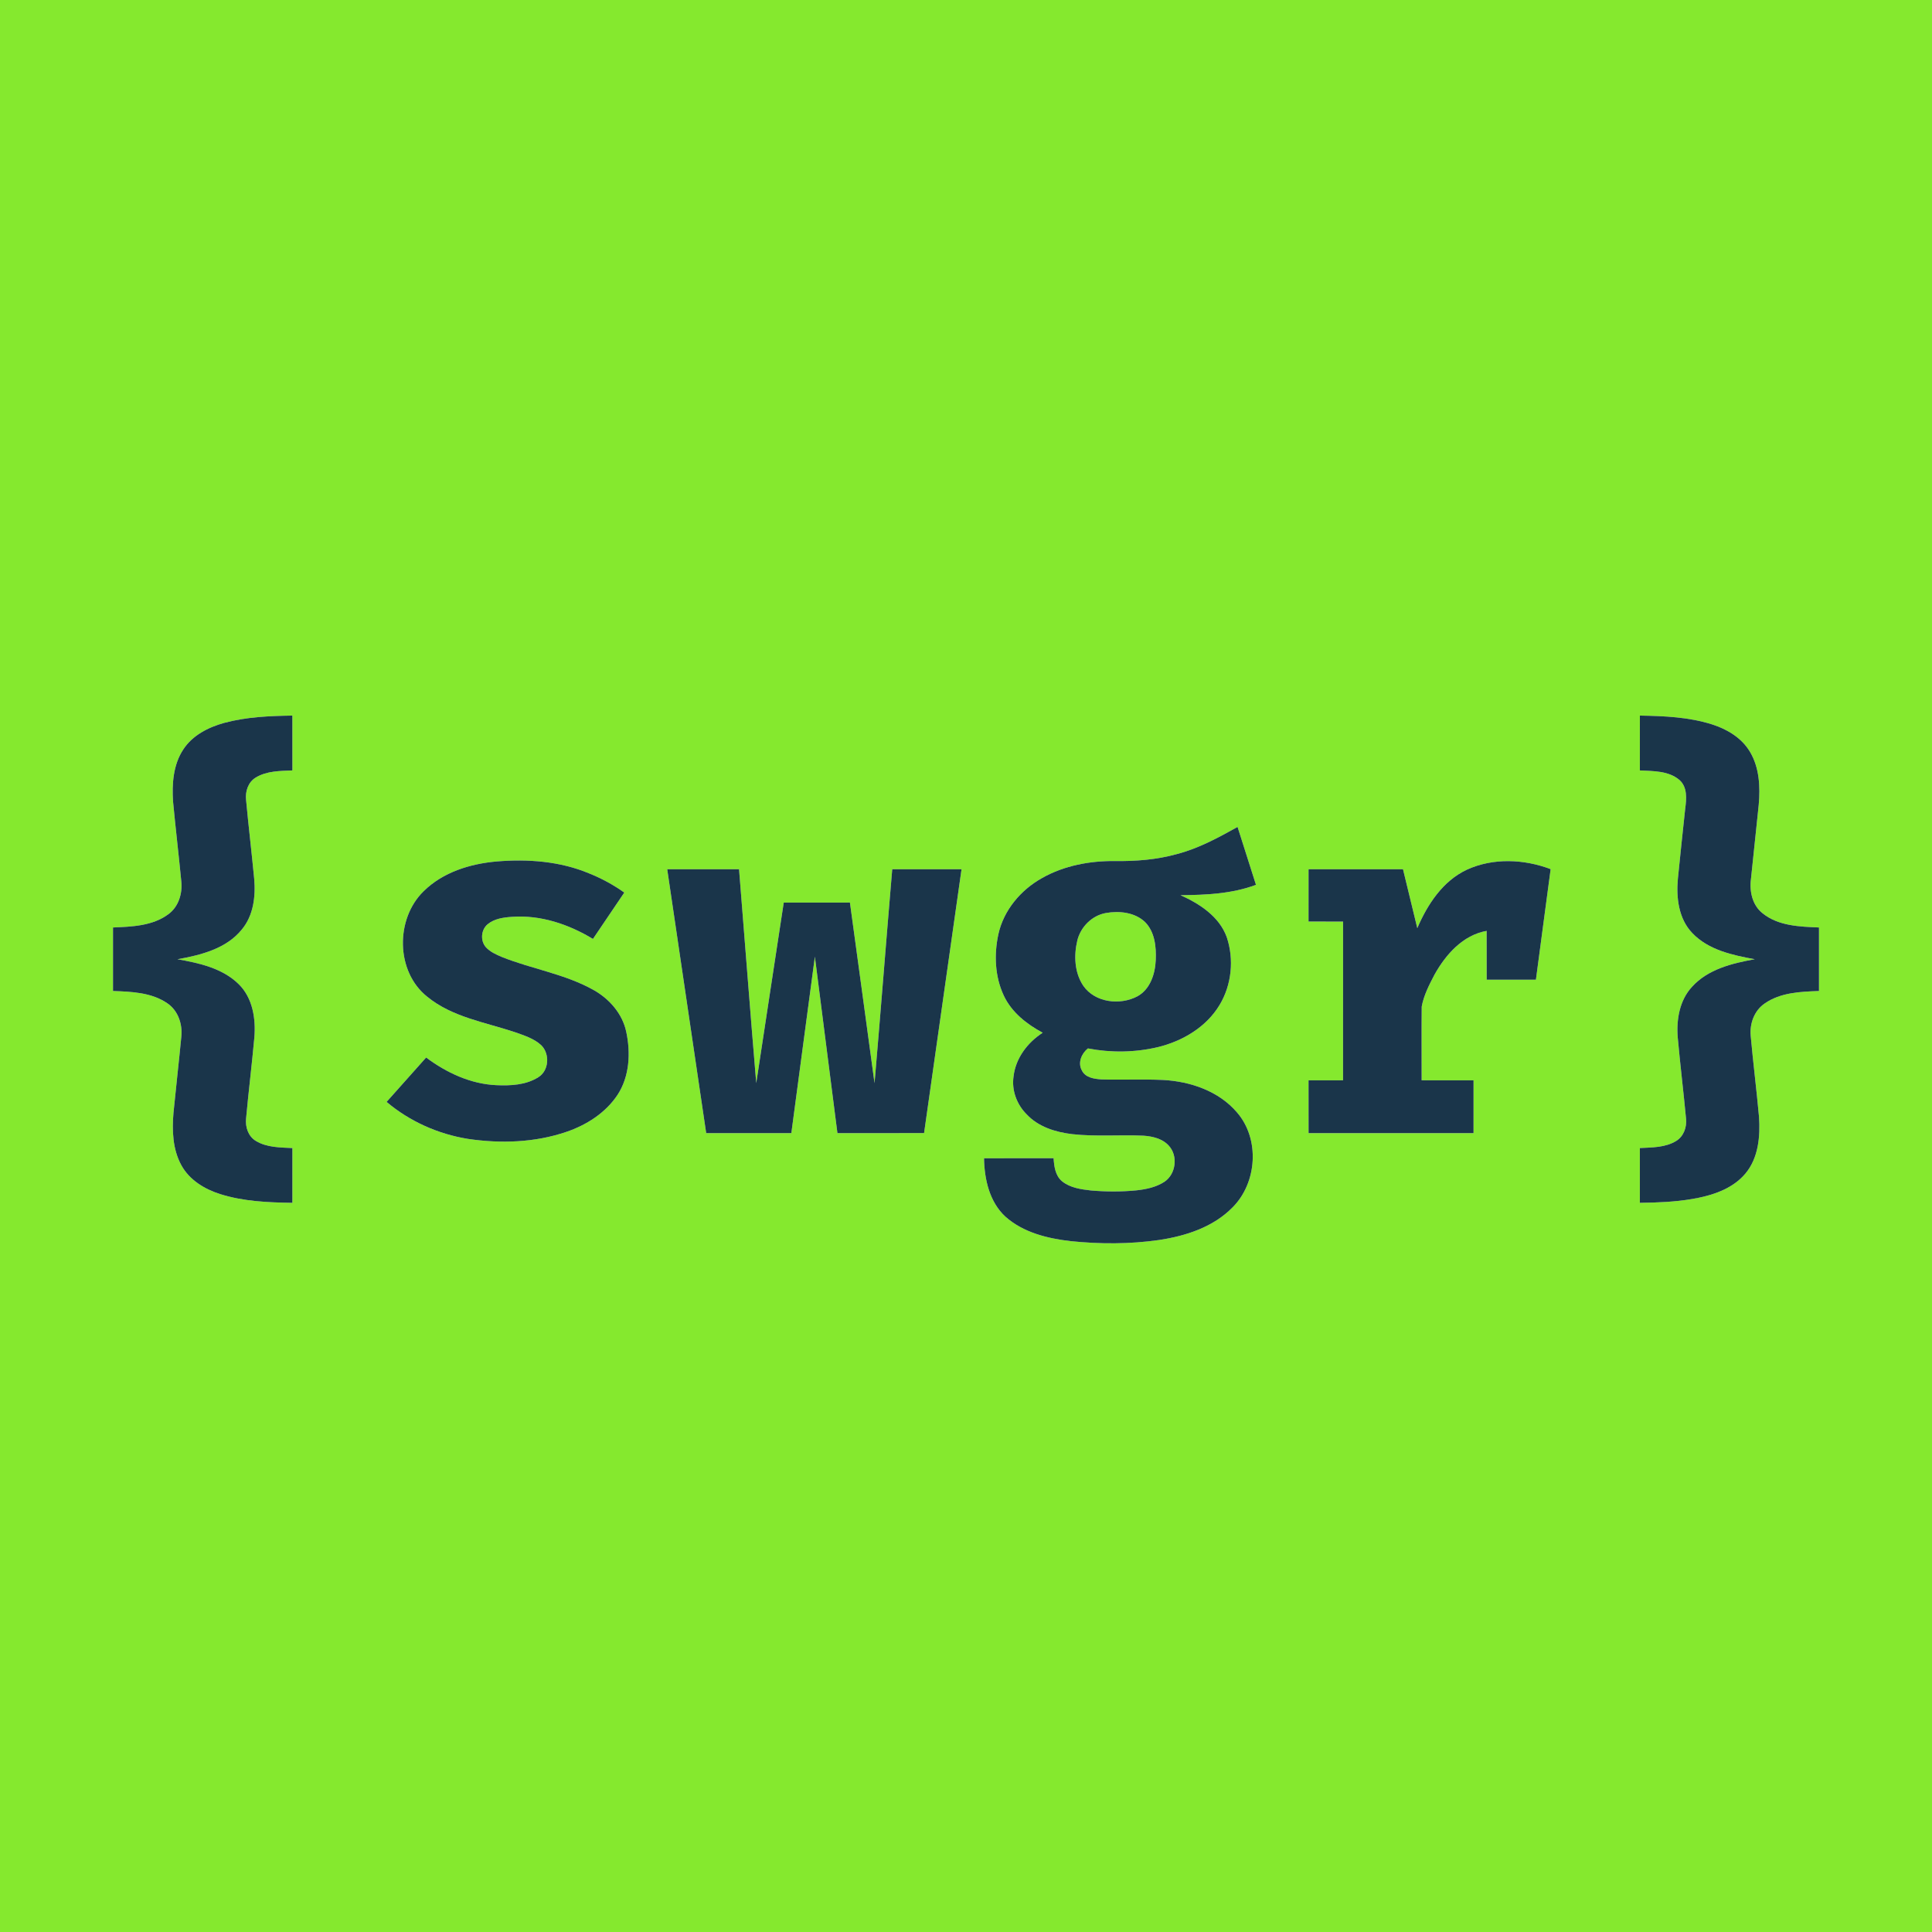
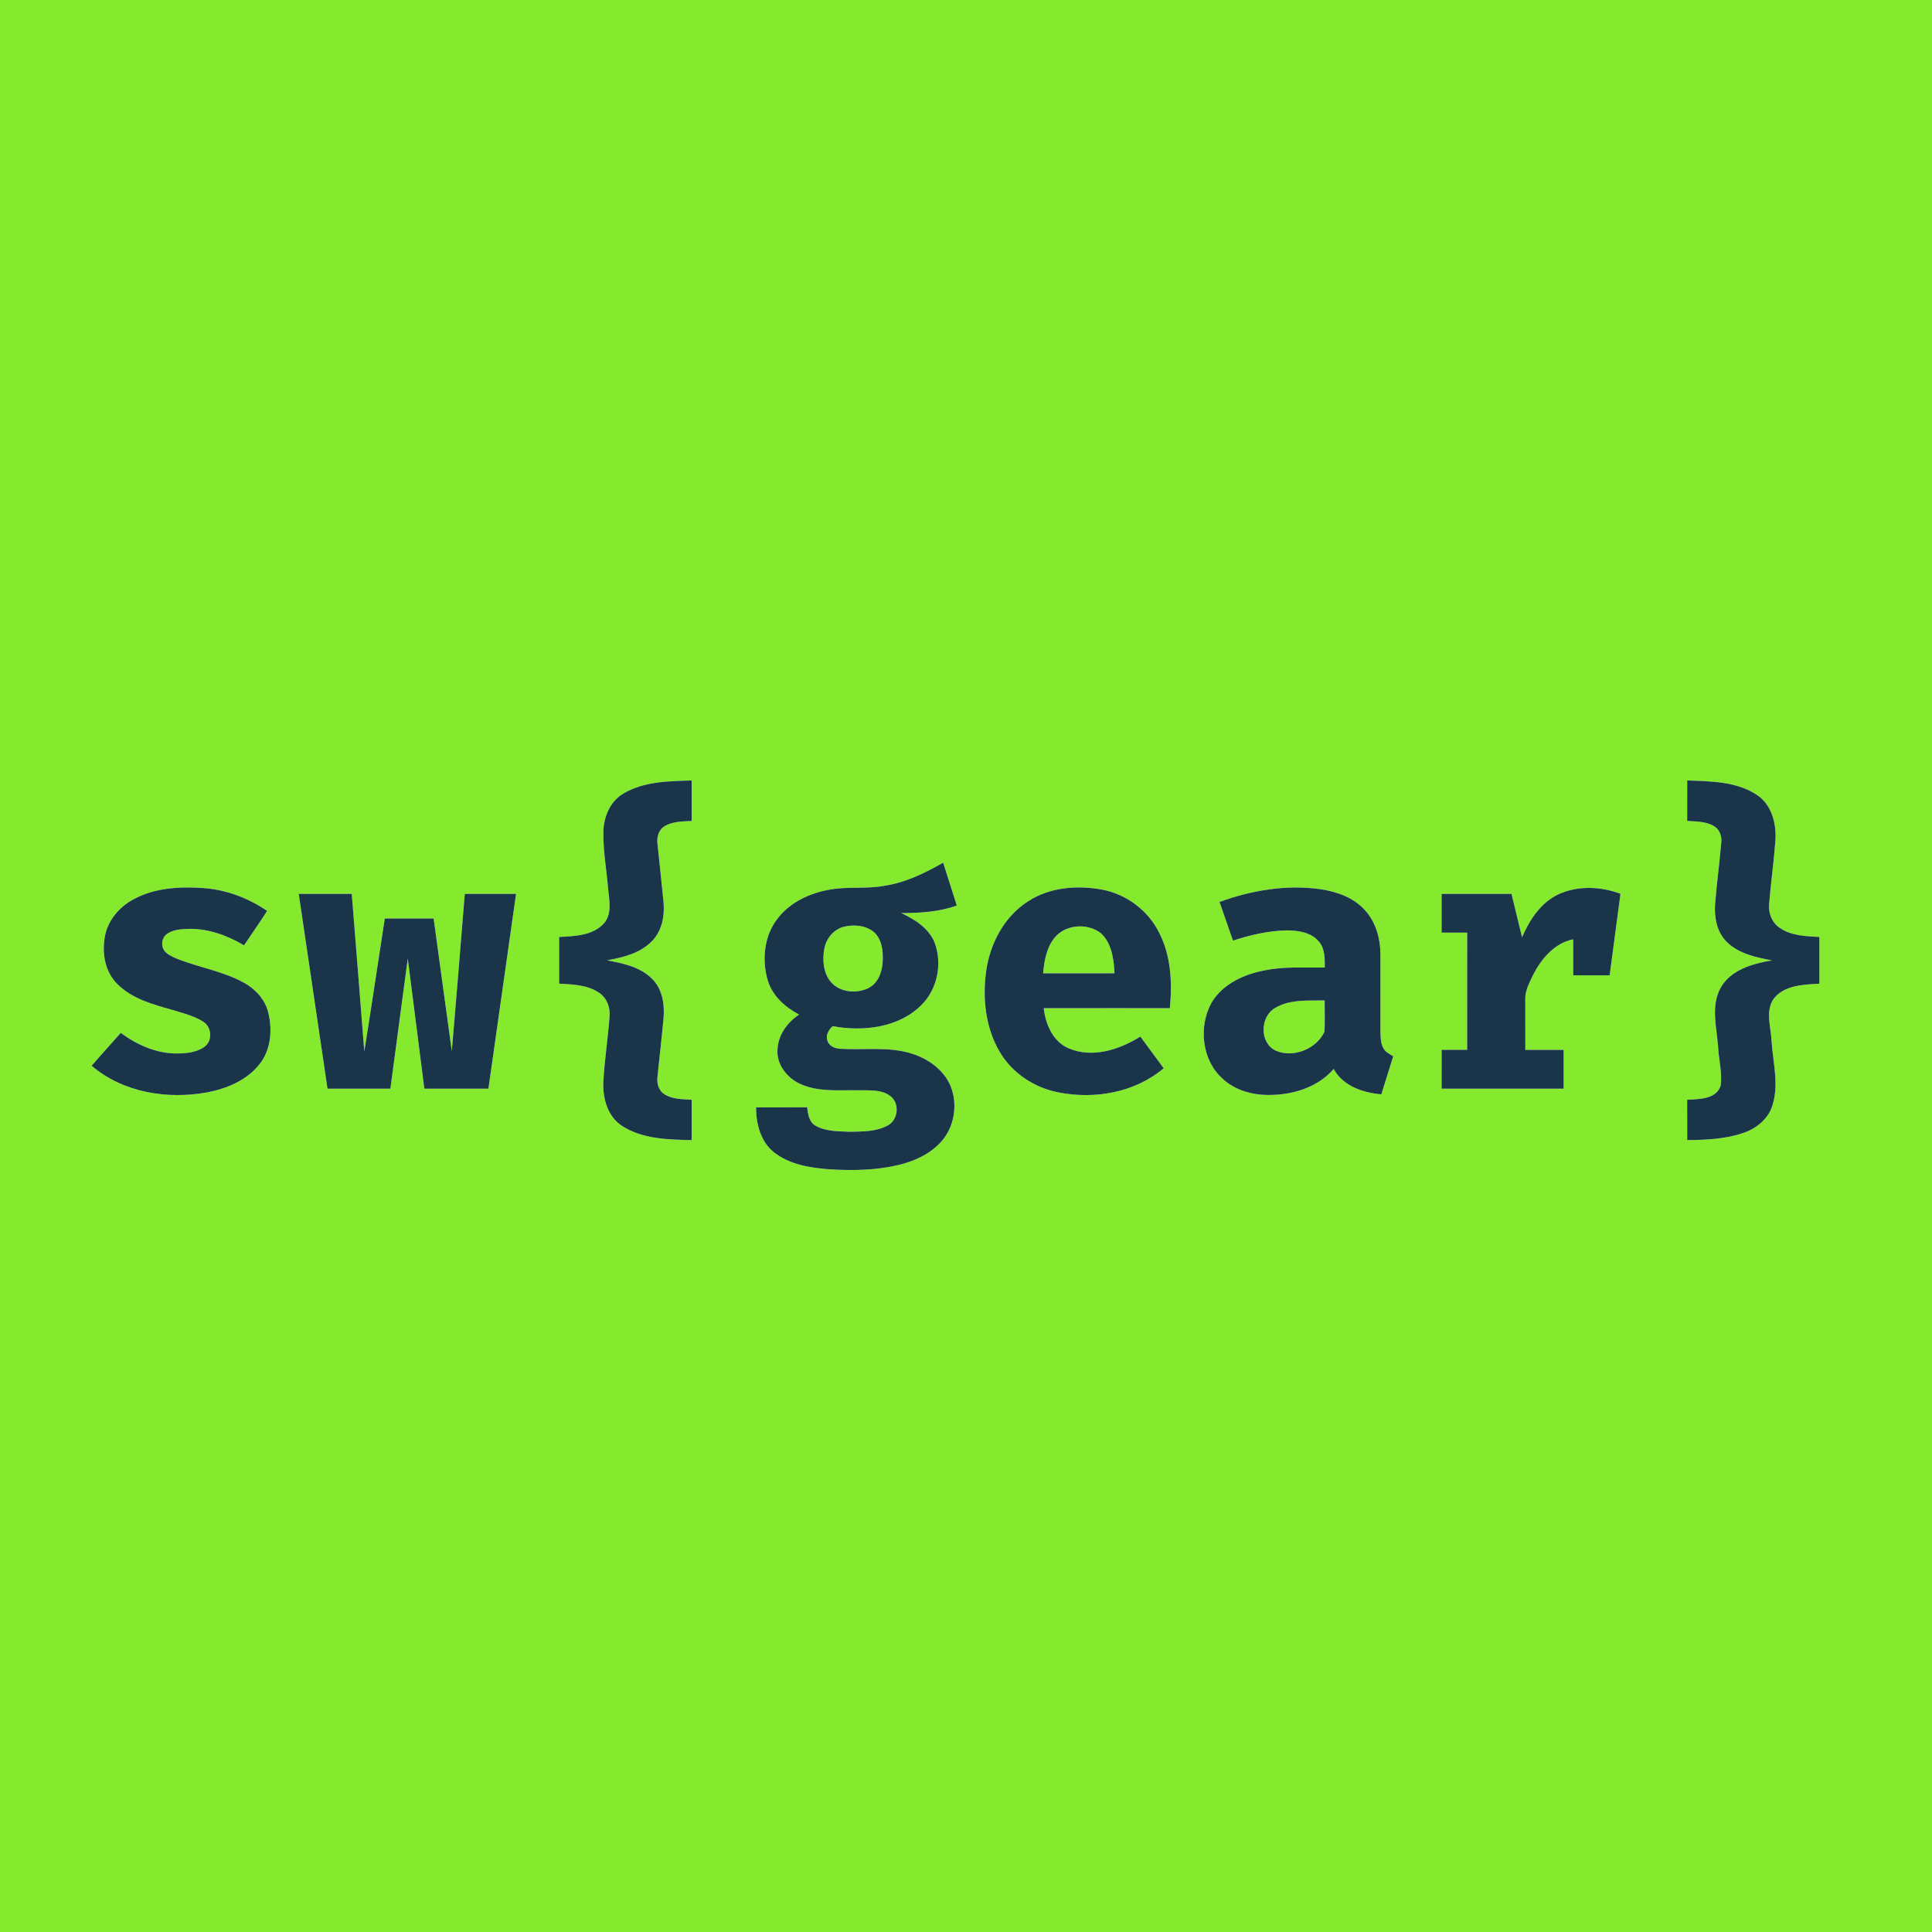
<svg xmlns="http://www.w3.org/2000/svg" width="1000pt" height="1000pt" viewBox="0 0 1000 1000" version="1.1">
  <g id="#85e92eff">
-     <path fill="#85e92e" opacity="1.00" d=" M 0.00 0.00 L 1000.00 0.00 L 1000.00 1000.00 L 0.00 1000.00 L 0.00 0.00 M 115.98 374.18 C 107.81 376.45 99.62 380.61 94.87 387.91 C 89.64 395.82 88.96 405.75 89.58 414.95 C 90.88 428.67 92.50 442.36 93.83 456.07 C 94.52 462.41 92.47 469.31 87.16 473.19 C 79.01 479.27 68.26 479.67 58.49 480.06 C 58.51 491.02 58.51 501.98 58.49 512.94 C 68.05 513.28 78.45 513.67 86.60 519.29 C 92.24 523.09 94.56 530.20 93.84 536.76 C 92.58 549.86 91.08 562.94 89.79 576.03 C 89.02 585.14 89.36 594.85 93.83 603.05 C 97.96 610.69 105.81 615.48 113.89 618.04 C 125.97 621.86 138.76 622.40 151.33 622.58 C 151.34 613.14 151.33 603.69 151.34 594.24 C 144.96 593.91 138.08 593.98 132.44 590.55 C 128.49 588.20 126.90 583.35 127.37 578.96 C 128.65 564.97 130.38 551.03 131.65 537.05 C 132.47 527.31 130.81 516.54 123.56 509.41 C 115.16 501.14 103.08 498.46 91.86 496.51 C 103.89 494.36 117.10 491.08 125.14 481.13 C 131.20 473.89 132.37 463.98 131.57 454.88 C 130.27 441.26 128.63 427.66 127.37 414.04 C 126.87 409.64 128.44 404.79 132.40 402.44 C 138.04 399.00 144.94 399.04 151.34 398.77 C 151.33 389.31 151.35 379.85 151.33 370.39 C 139.48 370.56 127.48 371.08 115.98 374.18 M 848.80 370.39 C 848.78 379.85 848.79 389.31 848.79 398.77 C 855.76 399.13 863.70 398.92 869.31 403.74 C 873.48 407.47 872.93 413.55 872.26 418.57 C 870.98 430.69 869.66 442.80 868.46 454.93 C 867.58 464.72 868.85 475.62 875.98 483.00 C 884.33 491.75 896.83 494.41 908.27 496.50 C 896.62 498.57 884.00 501.66 875.77 510.79 C 869.29 517.80 867.65 527.81 868.40 537.02 C 869.66 551.06 871.39 565.07 872.70 579.11 C 873.14 583.46 871.46 588.18 867.62 590.54 C 862.02 594.00 855.14 593.90 848.79 594.23 C 848.79 603.68 848.79 613.13 848.79 622.58 C 857.84 622.48 866.91 622.11 875.85 620.60 C 885.93 618.89 896.58 615.55 903.40 607.46 C 910.19 599.37 911.15 588.18 910.46 578.05 C 909.18 564.03 907.42 550.07 906.15 536.06 C 905.59 529.74 908.04 523.05 913.39 519.40 C 921.52 513.71 931.93 513.28 941.51 512.94 C 941.49 501.98 941.49 491.02 941.51 480.06 C 931.53 479.65 920.43 479.30 912.31 472.72 C 907.00 468.55 905.43 461.33 906.30 454.92 C 907.63 442.11 909.00 429.30 910.32 416.49 C 911.12 407.25 910.68 397.34 905.80 389.18 C 901.55 381.94 893.93 377.41 886.11 374.93 C 874.07 371.12 861.32 370.60 848.80 370.39 M 609.02 442.11 C 598.63 445.00 587.79 445.83 577.04 445.67 C 564.08 445.56 550.84 448.00 539.46 454.43 C 528.40 460.55 519.48 471.09 516.75 483.60 C 514.48 494.12 514.95 505.56 519.60 515.40 C 523.65 524.02 531.48 530.12 539.70 534.54 C 531.90 539.56 525.72 547.66 524.63 557.05 C 523.52 564.22 526.25 571.63 531.34 576.71 C 537.41 583.28 546.40 586.03 555.05 587.04 C 567.28 588.39 579.62 587.29 591.89 587.83 C 596.59 588.17 601.67 589.34 604.96 592.99 C 609.86 598.25 608.68 607.72 602.71 611.69 C 598.36 614.55 593.11 615.60 588.01 616.15 C 580.27 616.89 572.45 616.85 564.71 616.19 C 559.48 615.60 553.85 614.82 549.65 611.38 C 546.22 608.47 545.61 603.71 545.34 599.50 C 533.34 599.51 521.33 599.49 509.33 599.51 C 509.51 610.33 512.12 622.08 520.36 629.70 C 529.61 637.98 542.19 641.03 554.22 642.42 C 569.39 643.97 584.78 644.00 599.89 641.83 C 613.72 639.76 627.95 635.18 637.96 624.95 C 650.71 612.23 652.20 589.53 640.27 575.79 C 630.87 564.75 616.17 559.74 602.04 558.99 C 591.42 558.50 580.78 559.02 570.16 558.71 C 566.39 558.44 561.77 557.85 559.95 554.01 C 557.75 550.07 559.81 545.28 563.10 542.66 C 574.98 544.95 587.38 544.79 599.16 542.03 C 611.97 538.95 624.33 531.69 631.23 520.20 C 637.53 509.80 638.82 496.54 634.96 485.05 C 631.09 474.38 620.93 467.78 611.02 463.35 C 624.17 463.24 637.64 462.64 650.09 457.99 C 646.92 448.00 643.72 438.02 640.56 428.03 C 630.50 433.63 620.25 439.22 609.02 442.11 M 219.28 461.29 C 204.59 475.58 204.77 502.88 221.10 515.87 C 234.09 526.52 251.17 529.10 266.65 534.29 C 271.35 535.98 276.36 537.51 280.11 540.97 C 284.70 545.44 284.23 554.19 278.58 557.61 C 272.17 561.64 264.23 562.02 256.87 561.68 C 243.59 561.08 231.08 555.24 220.57 547.37 C 213.74 555.02 206.90 562.67 200.10 570.34 C 212.01 580.42 226.79 587.00 242.18 589.48 C 259.12 591.98 276.82 591.43 293.13 585.86 C 303.59 582.31 313.49 576.00 319.66 566.66 C 325.89 557.11 326.47 544.93 324.14 534.05 C 322.20 524.80 315.53 517.14 307.44 512.54 C 292.56 504.11 275.37 501.62 259.65 495.29 C 256.75 494.04 253.73 492.71 251.55 490.35 C 248.53 487.01 248.93 481.26 252.40 478.38 C 255.92 475.48 260.66 474.84 265.05 474.55 C 279.83 473.49 294.40 478.41 306.91 485.99 C 312.32 477.99 317.73 469.99 323.13 461.99 C 317.49 457.98 311.37 454.65 304.94 452.08 C 289.89 445.76 273.18 444.54 257.06 445.89 C 243.38 447.09 229.25 451.43 219.28 461.29 M 759.24 450.16 C 746.77 456.00 738.84 468.14 733.59 480.41 C 731.13 470.24 728.67 460.07 726.19 449.91 C 709.89 449.90 693.60 449.90 677.30 449.91 C 677.28 458.94 677.30 467.96 677.29 476.99 C 683.25 477.01 689.21 476.99 695.17 477.01 C 695.17 504.39 695.18 531.77 695.16 559.16 C 689.20 559.18 683.25 559.16 677.29 559.17 C 677.30 568.28 677.27 577.40 677.31 586.51 C 705.78 586.48 734.24 586.51 762.70 586.50 C 762.71 577.39 762.70 568.28 762.71 559.17 C 753.75 559.16 744.80 559.18 735.84 559.16 C 735.86 546.44 735.75 533.72 735.88 521.00 C 736.94 515.14 739.76 509.72 742.50 504.47 C 748.31 494.06 757.16 483.99 769.48 481.82 C 769.53 490.24 769.48 498.66 769.51 507.09 C 778.00 507.10 786.49 507.09 794.99 507.10 C 797.56 488.02 800.03 468.94 802.61 449.87 C 788.86 444.64 772.78 443.94 759.24 450.16 M 345.35 449.91 C 352.08 495.44 358.78 540.97 365.52 586.50 C 380.21 586.50 394.91 586.50 409.60 586.50 C 413.71 556.07 417.66 525.62 421.78 495.18 C 425.73 525.61 429.49 556.07 433.45 586.50 C 448.40 586.49 463.35 586.51 478.30 586.49 C 484.76 540.96 491.23 495.44 497.69 449.91 C 485.73 449.90 473.78 449.90 461.82 449.91 C 458.69 486.81 455.84 523.74 452.66 560.64 C 448.46 529.48 444.15 498.32 439.92 467.16 C 428.50 467.19 417.09 467.15 405.67 467.18 C 400.96 498.33 396.12 529.46 391.43 560.61 C 388.30 523.73 385.52 486.81 382.53 449.91 C 370.14 449.90 357.74 449.90 345.35 449.91 Z" />
-     <path fill="#85e92e" opacity="1.00" d=" M 572.37 472.58 C 579.31 471.36 587.40 472.18 592.71 477.28 C 597.75 482.39 598.52 490.11 598.21 496.95 C 597.91 504.09 595.37 512.04 588.73 515.69 C 579.73 520.47 566.79 518.99 560.71 510.24 C 556.13 503.45 555.76 494.53 557.62 486.77 C 559.36 479.75 565.18 473.88 572.37 472.58 Z" />
+     <path fill="#85e92e" opacity="1.00" d=" M 0.00 0.00 L 1000.00 0.00 L 1000.00 1000.00 L 0.00 1000.00 L 0.00 0.00 M 322.69 410.72 C 315.69 414.83 312.32 423.08 312.30 430.94 C 312.19 440.64 313.95 450.25 314.76 459.90 C 315.35 465.99 317.00 473.33 312.29 478.27 C 306.43 484.35 297.28 484.55 289.41 484.98 C 289.40 493.03 289.40 501.09 289.41 509.14 C 296.45 509.53 304.10 509.72 310.12 513.88 C 314.07 516.51 315.92 521.37 315.51 526.00 C 314.73 537.37 312.89 548.64 312.29 560.02 C 311.91 568.56 314.54 578.07 322.14 582.89 C 332.72 589.63 345.85 589.85 357.99 590.12 C 358.01 583.16 358.00 576.20 358.00 569.24 C 353.19 568.91 347.94 569.04 343.75 566.29 C 340.75 564.33 339.87 560.46 340.33 557.10 C 341.35 547.06 342.52 537.03 343.46 526.99 C 344.04 520.02 342.92 512.34 337.94 507.08 C 331.82 500.59 322.60 498.60 314.17 497.07 C 322.60 495.54 331.72 493.33 337.76 486.79 C 342.68 481.55 344.06 474.01 343.45 467.06 C 342.50 457.04 341.35 447.05 340.34 437.05 C 339.84 433.65 340.73 429.71 343.82 427.77 C 348.01 425.10 353.21 425.18 358.00 424.94 C 358.00 417.94 358.01 410.96 358.00 403.97 C 346.06 404.35 333.26 404.43 322.69 410.72 M 873.30 403.97 C 873.28 410.95 873.31 417.93 873.28 424.92 C 878.00 425.20 883.12 425.11 887.30 427.69 C 890.07 429.42 891.29 432.85 890.93 436.02 C 890.04 446.71 888.57 457.36 887.73 468.07 C 887.26 474.90 888.63 482.33 893.60 487.38 C 899.80 493.62 908.84 495.56 917.18 497.08 C 907.20 498.77 895.73 501.91 890.50 511.47 C 885.39 520.97 888.65 532.01 889.32 542.13 C 889.66 548.71 891.51 555.32 890.61 561.90 C 888.33 569.05 879.40 568.86 873.27 569.25 C 873.32 576.20 873.27 583.16 873.30 590.11 C 882.86 590.04 892.61 589.58 901.77 586.60 C 908.74 584.39 915.19 579.38 917.40 572.18 C 920.86 561.36 917.70 550.00 916.97 539.01 C 916.71 531.75 913.57 523.59 917.99 517.02 C 923.50 509.85 933.46 509.64 941.70 509.15 C 941.70 501.09 941.71 493.03 941.70 484.97 C 934.62 484.61 926.90 484.37 920.93 480.08 C 917.10 477.41 915.28 472.61 915.68 468.05 C 916.59 457.02 918.11 446.05 918.96 435.02 C 919.52 426.35 917.07 416.58 909.46 411.50 C 898.87 404.46 885.55 404.38 873.30 403.97 M 458.54 458.34 C 448.86 460.34 438.90 458.68 429.21 460.52 C 419.21 462.28 409.30 466.87 402.87 474.94 C 395.53 483.91 394.15 496.71 397.45 507.59 C 399.85 515.56 406.46 521.34 413.59 525.14 C 407.58 529.17 402.79 535.60 402.44 543.03 C 401.75 551.05 407.59 558.26 414.69 561.28 C 424.26 565.37 434.89 564.14 445.01 564.32 C 450.49 564.43 456.82 563.84 461.28 567.69 C 465.78 571.59 464.76 579.74 459.52 582.52 C 453.60 585.76 446.60 585.66 440.04 585.80 C 434.06 585.54 427.64 585.72 422.25 582.74 C 418.80 580.86 418.14 576.66 417.80 573.13 C 408.97 573.21 400.15 573.14 391.33 573.18 C 391.34 581.62 393.68 590.91 400.57 596.39 C 408.61 602.74 419.13 604.45 429.07 605.21 C 441.01 605.99 453.17 605.76 464.87 603.04 C 472.91 601.14 480.84 597.63 486.59 591.54 C 493.97 583.90 495.98 571.75 491.96 562.00 C 488.37 553.62 480.33 547.95 471.82 545.32 C 459.84 541.56 447.15 543.63 434.85 542.84 C 432.15 542.70 429.17 541.51 428.29 538.73 C 427.24 535.87 428.88 533.03 430.96 531.15 C 446.80 534.06 465.26 531.99 477.08 520.04 C 485.19 511.88 487.77 498.94 483.87 488.19 C 480.93 480.56 473.58 475.89 466.47 472.60 C 476.16 472.60 486.04 472.01 495.23 468.69 C 492.88 461.31 490.53 453.92 488.18 446.54 C 478.89 451.78 469.17 456.66 458.54 458.34 M 532.37 466.37 C 519.76 474.27 512.36 488.51 510.39 502.98 C 508.52 517.07 510.15 532.15 517.51 544.55 C 523.98 555.54 535.51 563.11 547.98 565.44 C 566.75 569.14 587.47 565.48 602.32 552.93 C 598.30 547.45 594.26 541.99 590.23 536.53 C 579.48 543.25 565.66 547.82 553.33 542.70 C 545.05 539.29 541.18 530.23 540.22 521.85 C 561.99 521.79 583.76 521.85 605.52 521.83 C 606.78 508.75 606.14 494.91 600.09 482.99 C 594.35 471.24 582.87 462.66 570.01 460.39 C 557.34 458.14 543.40 459.26 532.37 466.37 M 631.22 466.85 C 633.53 473.52 635.84 480.19 638.18 486.86 C 647.16 483.94 656.50 481.74 665.98 481.56 C 671.89 481.57 678.64 482.56 682.67 487.36 C 685.83 491.07 685.72 496.20 685.70 500.79 C 675.43 500.95 665.06 500.16 654.92 502.20 C 644.10 504.18 632.85 509.20 627.07 519.04 C 620.26 531.38 622.02 548.68 632.77 558.30 C 639.46 564.61 648.96 567.01 657.97 566.73 C 669.86 566.52 682.35 562.53 690.30 553.29 C 695.15 562.16 705.48 565.60 714.98 566.43 C 717.04 559.87 719.11 553.32 721.12 546.75 C 719.36 545.62 717.32 544.70 716.20 542.85 C 714.57 540.20 714.62 536.96 714.51 533.96 C 714.48 520.61 714.51 507.26 714.50 493.91 C 714.46 485.60 712.03 476.97 706.22 470.82 C 700.50 464.62 692.18 461.62 684.03 460.34 C 666.25 457.69 647.99 460.74 631.22 466.85 M 69.37 465.35 C 62.28 469.04 56.48 475.53 54.57 483.39 C 52.54 492.30 53.99 502.65 60.70 509.31 C 68.32 516.98 79.15 519.91 89.26 522.73 C 94.69 524.42 100.38 525.75 105.23 528.85 C 109.61 531.55 110.14 538.78 105.84 541.81 C 101.61 544.85 96.14 545.28 91.09 545.27 C 80.65 545.19 70.79 540.73 62.50 534.63 C 57.48 540.30 52.39 545.91 47.41 551.61 C 63.78 565.61 86.82 569.22 107.53 565.35 C 117.51 563.40 127.59 559.17 134.12 551.07 C 140.24 543.63 141.10 533.11 138.83 524.03 C 137.20 517.36 132.21 511.95 126.31 508.68 C 115.94 502.95 104.12 500.97 93.12 496.84 C 90.61 495.86 88.01 494.86 85.95 493.06 C 83.10 490.64 83.33 485.59 86.39 483.44 C 89.45 481.20 93.41 480.96 97.07 480.79 C 107.43 480.46 117.51 484.06 126.31 489.31 C 130.26 483.35 134.44 477.54 138.24 471.48 C 128.41 464.75 116.86 460.42 104.94 459.64 C 92.91 458.85 80.19 459.51 69.37 465.35 M 806.73 462.85 C 797.54 467.16 791.69 476.10 787.82 485.15 C 785.97 477.66 784.19 470.16 782.36 462.67 C 770.29 462.66 758.23 462.66 746.17 462.67 C 746.16 469.35 746.17 476.03 746.17 482.71 C 750.58 482.70 754.98 482.70 759.40 482.71 C 759.41 502.94 759.42 523.17 759.39 543.39 C 754.98 543.41 750.58 543.41 746.18 543.40 C 746.16 550.10 746.17 556.80 746.17 563.50 C 767.22 563.50 788.27 563.51 809.33 563.49 C 809.34 556.80 809.33 550.11 809.33 543.42 C 802.72 543.39 796.11 543.42 789.51 543.40 C 789.48 534.59 789.51 525.78 789.48 516.97 C 789.42 512.52 791.69 508.52 793.52 504.61 C 797.81 496.25 804.59 488.10 814.27 486.20 C 814.32 492.41 814.28 498.62 814.29 504.83 C 820.58 504.83 826.87 504.84 833.16 504.82 C 835.04 490.75 836.90 476.68 838.76 462.61 C 828.58 458.84 816.75 458.27 806.73 462.85 M 154.63 462.68 C 159.57 496.29 164.53 529.90 169.52 563.50 C 180.37 563.49 191.22 563.51 202.07 563.49 C 205.12 541.05 208.01 518.59 211.06 496.15 C 213.93 518.60 216.78 541.04 219.64 563.49 C 230.69 563.50 241.75 563.50 252.81 563.49 C 257.56 529.88 262.34 496.28 267.11 462.67 C 258.26 462.65 249.42 462.67 240.57 462.67 C 238.35 489.81 236.20 516.96 233.86 544.09 C 230.68 521.21 227.60 498.30 224.45 475.41 C 216.02 475.40 207.59 475.40 199.17 475.41 C 195.61 498.37 192.23 521.35 188.56 544.29 C 186.44 517.08 184.26 489.88 182.07 462.67 C 172.92 462.66 163.78 462.65 154.63 462.68 Z" />
+     <path fill="#85e92e" opacity="1.00" d=" M 436.51 479.76 C 441.63 478.45 447.62 478.82 451.95 482.12 C 456.34 485.66 457.12 491.79 456.90 497.07 C 456.78 502.62 454.72 508.87 449.41 511.48 C 443.12 514.51 434.52 513.66 429.89 508.08 C 426.09 503.40 425.64 496.87 426.64 491.14 C 427.56 485.93 431.32 481.20 436.51 479.76 Z" />
+     <path fill="#85e92e" opacity="1.00" d=" M 545.66 485.59 C 551.25 478.41 562.91 477.54 569.90 483.10 C 575.48 488.35 576.52 496.49 576.88 503.77 C 564.55 503.82 552.22 503.78 539.89 503.79 C 540.51 497.45 541.60 490.73 545.66 485.59 Z" />
+     <path fill="#85e92e" opacity="1.00" d=" M 659.82 521.82 C 667.52 517.11 677.01 517.98 685.66 517.84 C 685.57 523.24 685.88 528.66 685.54 534.06 C 681.34 542.94 669.43 547.81 660.33 543.81 C 651.90 539.89 652.12 526.42 659.82 521.82 Z" />
  </g>
  <g id="#1a354aff">
-     <path fill="#1a354a" opacity="1.00" d=" M 115.98 374.18 C 127.48 371.08 139.48 370.56 151.33 370.39 C 151.35 379.85 151.33 389.31 151.34 398.77 C 144.94 399.04 138.04 399.00 132.40 402.44 C 128.44 404.79 126.87 409.64 127.37 414.04 C 128.63 427.66 130.27 441.26 131.57 454.88 C 132.37 463.98 131.20 473.89 125.14 481.13 C 117.10 491.08 103.89 494.36 91.86 496.51 C 103.08 498.46 115.16 501.14 123.56 509.41 C 130.81 516.54 132.47 527.31 131.65 537.05 C 130.38 551.03 128.65 564.97 127.37 578.96 C 126.90 583.35 128.49 588.20 132.44 590.55 C 138.08 593.98 144.96 593.91 151.34 594.24 C 151.33 603.69 151.34 613.14 151.33 622.58 C 138.76 622.40 125.97 621.86 113.89 618.04 C 105.81 615.48 97.96 610.69 93.83 603.05 C 89.36 594.85 89.02 585.14 89.79 576.03 C 91.08 562.94 92.58 549.86 93.84 536.76 C 94.56 530.20 92.24 523.09 86.60 519.29 C 78.45 513.67 68.05 513.28 58.49 512.94 C 58.51 501.98 58.51 491.02 58.49 480.06 C 68.26 479.67 79.01 479.27 87.16 473.19 C 92.47 469.31 94.52 462.41 93.83 456.07 C 92.50 442.36 90.88 428.67 89.58 414.95 C 88.96 405.75 89.64 395.82 94.87 387.91 C 99.62 380.61 107.81 376.45 115.98 374.18 Z" />
-     <path fill="#1a354a" opacity="1.00" d=" M 848.80 370.39 C 861.32 370.60 874.07 371.12 886.11 374.93 C 893.93 377.41 901.55 381.94 905.80 389.18 C 910.68 397.34 911.12 407.25 910.32 416.49 C 909.00 429.30 907.63 442.11 906.30 454.92 C 905.43 461.33 907.00 468.55 912.31 472.72 C 920.43 479.30 931.53 479.65 941.51 480.06 C 941.49 491.02 941.49 501.98 941.51 512.94 C 931.93 513.28 921.52 513.71 913.39 519.40 C 908.04 523.05 905.59 529.74 906.15 536.06 C 907.42 550.07 909.18 564.03 910.46 578.05 C 911.15 588.18 910.19 599.37 903.40 607.46 C 896.58 615.55 885.93 618.89 875.85 620.60 C 866.91 622.11 857.84 622.48 848.79 622.58 C 848.79 613.13 848.79 603.68 848.79 594.23 C 855.14 593.90 862.02 594.00 867.62 590.54 C 871.46 588.18 873.14 583.46 872.70 579.11 C 871.39 565.07 869.66 551.06 868.40 537.02 C 867.65 527.81 869.29 517.80 875.77 510.79 C 884.00 501.66 896.62 498.57 908.27 496.50 C 896.83 494.41 884.33 491.75 875.98 483.00 C 868.85 475.62 867.58 464.72 868.46 454.93 C 869.66 442.80 870.98 430.69 872.26 418.57 C 872.93 413.55 873.48 407.47 869.31 403.74 C 863.70 398.92 855.76 399.13 848.79 398.77 C 848.79 389.31 848.78 379.85 848.80 370.39 Z" />
-     <path fill="#1a354a" opacity="1.00" d=" M 609.02 442.11 C 620.25 439.22 630.50 433.63 640.56 428.03 C 643.72 438.02 646.92 448.00 650.09 457.99 C 637.64 462.64 624.17 463.24 611.02 463.35 C 620.93 467.78 631.09 474.38 634.96 485.05 C 638.82 496.54 637.53 509.80 631.23 520.20 C 624.33 531.69 611.97 538.95 599.16 542.03 C 587.38 544.79 574.98 544.95 563.10 542.66 C 559.81 545.28 557.75 550.07 559.95 554.01 C 561.77 557.85 566.39 558.44 570.16 558.71 C 580.78 559.02 591.42 558.50 602.04 558.99 C 616.17 559.74 630.87 564.75 640.27 575.79 C 652.20 589.53 650.71 612.23 637.96 624.95 C 627.95 635.18 613.72 639.76 599.89 641.83 C 584.78 644.00 569.39 643.97 554.22 642.42 C 542.19 641.03 529.61 637.98 520.36 629.70 C 512.12 622.08 509.51 610.33 509.33 599.51 C 521.33 599.49 533.34 599.51 545.34 599.50 C 545.61 603.71 546.22 608.47 549.65 611.38 C 553.85 614.82 559.48 615.60 564.71 616.19 C 572.45 616.85 580.27 616.89 588.01 616.15 C 593.11 615.60 598.36 614.55 602.71 611.69 C 608.68 607.72 609.86 598.25 604.96 592.99 C 601.67 589.34 596.59 588.17 591.89 587.83 C 579.62 587.29 567.28 588.39 555.05 587.04 C 546.40 586.03 537.41 583.28 531.34 576.71 C 526.25 571.63 523.52 564.22 524.63 557.05 C 525.72 547.66 531.90 539.56 539.70 534.54 C 531.48 530.12 523.65 524.02 519.60 515.40 C 514.95 505.56 514.48 494.12 516.75 483.60 C 519.48 471.09 528.40 460.55 539.46 454.43 C 550.84 448.00 564.08 445.56 577.04 445.67 C 587.79 445.83 598.63 445.00 609.02 442.11 M 572.37 472.58 C 565.18 473.88 559.36 479.75 557.62 486.77 C 555.76 494.53 556.13 503.45 560.71 510.24 C 566.79 518.99 579.73 520.47 588.73 515.69 C 595.37 512.04 597.91 504.09 598.21 496.95 C 598.52 490.11 597.75 482.39 592.71 477.28 C 587.40 472.18 579.31 471.36 572.37 472.58 Z" />
-     <path fill="#1a354a" opacity="1.00" d=" M 219.28 461.29 C 229.25 451.43 243.38 447.09 257.06 445.89 C 273.18 444.54 289.89 445.76 304.94 452.08 C 311.37 454.65 317.49 457.98 323.13 461.99 C 317.73 469.99 312.32 477.99 306.91 485.99 C 294.40 478.41 279.83 473.49 265.05 474.55 C 260.66 474.84 255.92 475.48 252.40 478.38 C 248.93 481.26 248.53 487.01 251.55 490.35 C 253.73 492.71 256.75 494.04 259.65 495.29 C 275.37 501.62 292.56 504.11 307.44 512.54 C 315.53 517.14 322.20 524.80 324.14 534.05 C 326.47 544.93 325.89 557.11 319.66 566.66 C 313.49 576.00 303.59 582.31 293.13 585.86 C 276.82 591.43 259.12 591.98 242.18 589.48 C 226.79 587.00 212.01 580.42 200.10 570.34 C 206.90 562.67 213.74 555.02 220.57 547.37 C 231.08 555.24 243.59 561.08 256.87 561.68 C 264.23 562.02 272.17 561.64 278.58 557.61 C 284.23 554.19 284.70 545.44 280.11 540.97 C 276.36 537.51 271.35 535.98 266.65 534.29 C 251.17 529.10 234.09 526.52 221.10 515.87 C 204.77 502.88 204.59 475.58 219.28 461.29 Z" />
-     <path fill="#1a354a" opacity="1.00" d=" M 759.24 450.16 C 772.78 443.94 788.86 444.64 802.61 449.87 C 800.03 468.94 797.56 488.02 794.99 507.10 C 786.49 507.09 778.00 507.10 769.51 507.09 C 769.48 498.66 769.53 490.24 769.48 481.82 C 757.16 483.99 748.31 494.06 742.50 504.47 C 739.76 509.72 736.94 515.14 735.88 521.00 C 735.75 533.72 735.86 546.44 735.84 559.16 C 744.80 559.18 753.75 559.16 762.71 559.17 C 762.70 568.28 762.71 577.39 762.70 586.50 C 734.24 586.51 705.78 586.48 677.31 586.51 C 677.27 577.40 677.30 568.28 677.29 559.17 C 683.25 559.16 689.20 559.18 695.16 559.16 C 695.18 531.77 695.17 504.39 695.17 477.01 C 689.21 476.99 683.25 477.01 677.29 476.99 C 677.30 467.96 677.28 458.94 677.30 449.91 C 693.60 449.90 709.89 449.90 726.19 449.91 C 728.67 460.07 731.13 470.24 733.59 480.41 C 738.84 468.14 746.77 456.00 759.24 450.16 Z" />
-     <path fill="#1a354a" opacity="1.00" d=" M 345.35 449.91 C 357.74 449.90 370.14 449.90 382.53 449.91 C 385.52 486.81 388.30 523.73 391.43 560.61 C 396.12 529.46 400.96 498.33 405.67 467.18 C 417.09 467.15 428.50 467.19 439.92 467.16 C 444.15 498.32 448.46 529.48 452.66 560.64 C 455.84 523.74 458.69 486.81 461.82 449.91 C 473.78 449.90 485.73 449.90 497.69 449.91 C 491.23 495.44 484.76 540.96 478.30 586.49 C 463.35 586.51 448.40 586.49 433.45 586.50 C 429.49 556.07 425.73 525.61 421.78 495.18 C 417.66 525.62 413.71 556.07 409.60 586.50 C 394.91 586.50 380.21 586.50 365.52 586.50 C 358.78 540.97 352.08 495.44 345.35 449.91 Z" />
+     <path fill="#1a354a" opacity="1.00" d=" M 322.69 410.72 C 333.26 404.43 346.06 404.35 358.00 403.97 C 358.01 410.96 358.00 417.94 358.00 424.94 C 353.21 425.18 348.01 425.10 343.82 427.77 C 340.73 429.71 339.84 433.65 340.34 437.05 C 341.35 447.05 342.50 457.04 343.45 467.06 C 344.06 474.01 342.68 481.55 337.76 486.79 C 331.72 493.33 322.60 495.54 314.17 497.07 C 322.60 498.60 331.82 500.59 337.94 507.08 C 342.92 512.34 344.04 520.02 343.46 526.99 C 342.52 537.03 341.35 547.06 340.33 557.10 C 339.87 560.46 340.75 564.33 343.75 566.29 C 347.94 569.04 353.19 568.91 358.00 569.24 C 358.00 576.20 358.01 583.16 357.99 590.12 C 345.85 589.85 332.72 589.63 322.14 582.89 C 314.54 578.07 311.91 568.56 312.29 560.02 C 312.89 548.64 314.73 537.37 315.51 526.00 C 315.92 521.37 314.07 516.51 310.12 513.88 C 304.10 509.72 296.45 509.53 289.41 509.14 C 289.40 501.09 289.40 493.03 289.41 484.98 C 297.28 484.55 306.43 484.35 312.29 478.27 C 317.00 473.33 315.35 465.99 314.76 459.90 C 313.95 450.25 312.19 440.64 312.30 430.94 C 312.32 423.08 315.69 414.83 322.69 410.72 Z" />
+     <path fill="#1a354a" opacity="1.00" d=" M 873.30 403.97 C 885.55 404.38 898.87 404.46 909.46 411.50 C 917.07 416.58 919.52 426.35 918.96 435.02 C 918.11 446.05 916.59 457.02 915.68 468.05 C 915.28 472.61 917.10 477.41 920.93 480.08 C 926.90 484.37 934.62 484.61 941.70 484.97 C 941.71 493.03 941.70 501.09 941.70 509.15 C 933.46 509.64 923.50 509.85 917.99 517.02 C 913.57 523.59 916.71 531.75 916.97 539.01 C 917.70 550.00 920.86 561.36 917.40 572.18 C 915.19 579.38 908.74 584.39 901.77 586.60 C 892.61 589.58 882.86 590.04 873.30 590.11 C 873.27 583.16 873.32 576.20 873.27 569.25 C 879.40 568.86 888.33 569.05 890.61 561.90 C 891.51 555.32 889.66 548.71 889.32 542.13 C 888.65 532.01 885.39 520.97 890.50 511.47 C 895.73 501.91 907.20 498.77 917.18 497.08 C 908.84 495.56 899.80 493.62 893.60 487.38 C 888.63 482.33 887.26 474.90 887.73 468.07 C 888.57 457.36 890.04 446.71 890.93 436.02 C 891.29 432.85 890.07 429.42 887.30 427.69 C 883.12 425.11 878.00 425.20 873.28 424.92 C 873.31 417.93 873.28 410.95 873.30 403.97 Z" />
+     <path fill="#1a354a" opacity="1.00" d=" M 458.54 458.34 C 469.17 456.66 478.89 451.78 488.18 446.54 C 490.53 453.92 492.88 461.31 495.23 468.69 C 486.04 472.01 476.16 472.60 466.47 472.60 C 473.58 475.89 480.93 480.56 483.87 488.19 C 487.77 498.94 485.19 511.88 477.08 520.04 C 465.26 531.99 446.80 534.06 430.96 531.15 C 428.88 533.03 427.24 535.87 428.29 538.73 C 429.17 541.51 432.15 542.70 434.85 542.84 C 447.15 543.63 459.84 541.56 471.82 545.32 C 480.33 547.95 488.37 553.62 491.96 562.00 C 495.98 571.75 493.97 583.90 486.59 591.54 C 480.84 597.63 472.91 601.14 464.87 603.04 C 453.17 605.76 441.01 605.99 429.07 605.21 C 419.13 604.45 408.61 602.74 400.57 596.39 C 393.68 590.91 391.34 581.62 391.33 573.18 C 400.15 573.14 408.97 573.21 417.80 573.13 C 418.14 576.66 418.80 580.86 422.25 582.74 C 427.64 585.72 434.06 585.54 440.04 585.80 C 446.60 585.66 453.60 585.76 459.52 582.52 C 464.76 579.74 465.78 571.59 461.28 567.69 C 456.82 563.84 450.49 564.43 445.01 564.32 C 434.89 564.14 424.26 565.37 414.69 561.28 C 407.59 558.26 401.75 551.05 402.44 543.03 C 402.79 535.60 407.58 529.17 413.59 525.14 C 406.46 521.34 399.85 515.56 397.45 507.59 C 394.15 496.71 395.53 483.91 402.87 474.94 C 409.30 466.87 419.21 462.28 429.21 460.52 C 438.90 458.68 448.86 460.34 458.54 458.34 M 436.51 479.76 C 431.32 481.20 427.56 485.93 426.64 491.14 C 425.64 496.87 426.09 503.40 429.89 508.08 C 434.52 513.66 443.12 514.51 449.41 511.48 C 454.72 508.87 456.78 502.62 456.90 497.07 C 457.12 491.79 456.34 485.66 451.95 482.12 C 447.62 478.82 441.63 478.45 436.51 479.76 Z" />
+     <path fill="#1a354a" opacity="1.00" d=" M 532.37 466.37 C 543.40 459.26 557.34 458.14 570.01 460.39 C 582.87 462.66 594.35 471.24 600.09 482.99 C 606.14 494.91 606.78 508.75 605.52 521.83 C 583.76 521.85 561.99 521.79 540.22 521.85 C 541.18 530.23 545.05 539.29 553.33 542.70 C 565.66 547.82 579.48 543.25 590.23 536.53 C 594.26 541.99 598.30 547.45 602.32 552.93 C 587.47 565.48 566.75 569.14 547.98 565.44 C 535.51 563.11 523.98 555.54 517.51 544.55 C 510.15 532.15 508.52 517.07 510.39 502.98 C 512.36 488.51 519.76 474.27 532.37 466.37 M 545.66 485.59 C 541.60 490.73 540.51 497.45 539.89 503.79 C 552.22 503.78 564.55 503.82 576.88 503.77 C 576.52 496.49 575.48 488.35 569.90 483.10 C 562.91 477.54 551.25 478.41 545.66 485.59 Z" />
+     <path fill="#1a354a" opacity="1.00" d=" M 631.22 466.85 C 647.99 460.74 666.25 457.69 684.03 460.34 C 692.18 461.62 700.50 464.62 706.22 470.82 C 712.03 476.97 714.46 485.60 714.50 493.91 C 714.51 507.26 714.48 520.61 714.51 533.96 C 714.62 536.96 714.57 540.20 716.20 542.85 C 717.32 544.70 719.36 545.62 721.12 546.75 C 719.11 553.32 717.04 559.87 714.98 566.43 C 705.48 565.60 695.15 562.16 690.30 553.29 C 682.35 562.53 669.86 566.52 657.97 566.73 C 648.96 567.01 639.46 564.61 632.77 558.30 C 622.02 548.68 620.26 531.38 627.07 519.04 C 632.85 509.20 644.10 504.18 654.92 502.20 C 665.06 500.16 675.43 500.95 685.70 500.79 C 685.72 496.20 685.83 491.07 682.67 487.36 C 678.64 482.56 671.89 481.57 665.98 481.56 C 656.50 481.74 647.16 483.94 638.18 486.86 C 635.84 480.19 633.53 473.52 631.22 466.85 M 659.82 521.82 C 652.12 526.42 651.90 539.89 660.33 543.81 C 669.43 547.81 681.34 542.94 685.54 534.06 C 685.88 528.66 685.57 523.24 685.66 517.84 C 677.01 517.98 667.52 517.11 659.82 521.82 Z" />
+     <path fill="#1a354a" opacity="1.00" d=" M 69.37 465.35 C 80.19 459.51 92.91 458.85 104.94 459.64 C 116.86 460.42 128.41 464.75 138.24 471.48 C 134.44 477.54 130.26 483.35 126.31 489.31 C 117.51 484.06 107.43 480.46 97.07 480.79 C 93.41 480.96 89.45 481.20 86.39 483.44 C 83.33 485.59 83.10 490.64 85.95 493.06 C 88.01 494.86 90.61 495.86 93.12 496.84 C 104.12 500.97 115.94 502.95 126.31 508.68 C 132.21 511.95 137.20 517.36 138.83 524.03 C 141.10 533.11 140.24 543.63 134.12 551.07 C 127.59 559.17 117.51 563.40 107.53 565.35 C 86.82 569.22 63.78 565.61 47.41 551.61 C 52.39 545.91 57.48 540.30 62.50 534.63 C 70.79 540.73 80.65 545.19 91.09 545.27 C 96.14 545.28 101.61 544.85 105.84 541.81 C 110.14 538.78 109.61 531.55 105.23 528.85 C 100.38 525.75 94.69 524.42 89.26 522.73 C 79.15 519.91 68.32 516.98 60.70 509.31 C 53.99 502.65 52.54 492.30 54.57 483.39 C 56.48 475.53 62.28 469.04 69.37 465.35 Z" />
+     <path fill="#1a354a" opacity="1.00" d=" M 806.73 462.85 C 816.75 458.27 828.58 458.84 838.76 462.61 C 836.90 476.68 835.04 490.75 833.16 504.82 C 826.87 504.84 820.58 504.83 814.29 504.83 C 814.28 498.62 814.32 492.41 814.27 486.20 C 804.59 488.10 797.81 496.25 793.52 504.61 C 791.69 508.52 789.42 512.52 789.48 516.97 C 789.51 525.78 789.48 534.59 789.51 543.40 C 796.11 543.42 802.72 543.39 809.33 543.42 C 809.33 550.11 809.34 556.80 809.33 563.49 C 788.27 563.51 767.22 563.50 746.17 563.50 C 746.17 556.80 746.16 550.10 746.18 543.40 C 750.58 543.41 754.98 543.41 759.39 543.39 C 759.42 523.17 759.41 502.94 759.40 482.71 C 754.98 482.70 750.58 482.70 746.17 482.71 C 746.17 476.03 746.16 469.35 746.17 462.67 C 758.23 462.66 770.29 462.66 782.36 462.67 C 784.19 470.16 785.97 477.66 787.82 485.15 C 791.69 476.10 797.54 467.16 806.73 462.85 Z" />
+     <path fill="#1a354a" opacity="1.00" d=" M 154.63 462.68 C 163.78 462.65 172.92 462.66 182.07 462.67 C 184.26 489.88 186.44 517.08 188.56 544.29 C 192.23 521.35 195.61 498.37 199.17 475.41 C 207.59 475.40 216.02 475.40 224.45 475.41 C 227.60 498.30 230.68 521.21 233.86 544.09 C 236.20 516.96 238.35 489.81 240.57 462.67 C 249.42 462.67 258.26 462.65 267.11 462.67 C 262.34 496.28 257.56 529.88 252.81 563.49 C 241.75 563.50 230.69 563.50 219.64 563.49 C 216.78 541.04 213.93 518.60 211.06 496.15 C 208.01 518.59 205.12 541.05 202.07 563.49 C 191.22 563.51 180.37 563.49 169.52 563.50 C 164.53 529.90 159.57 496.29 154.63 462.68 Z" />
  </g>
</svg>
